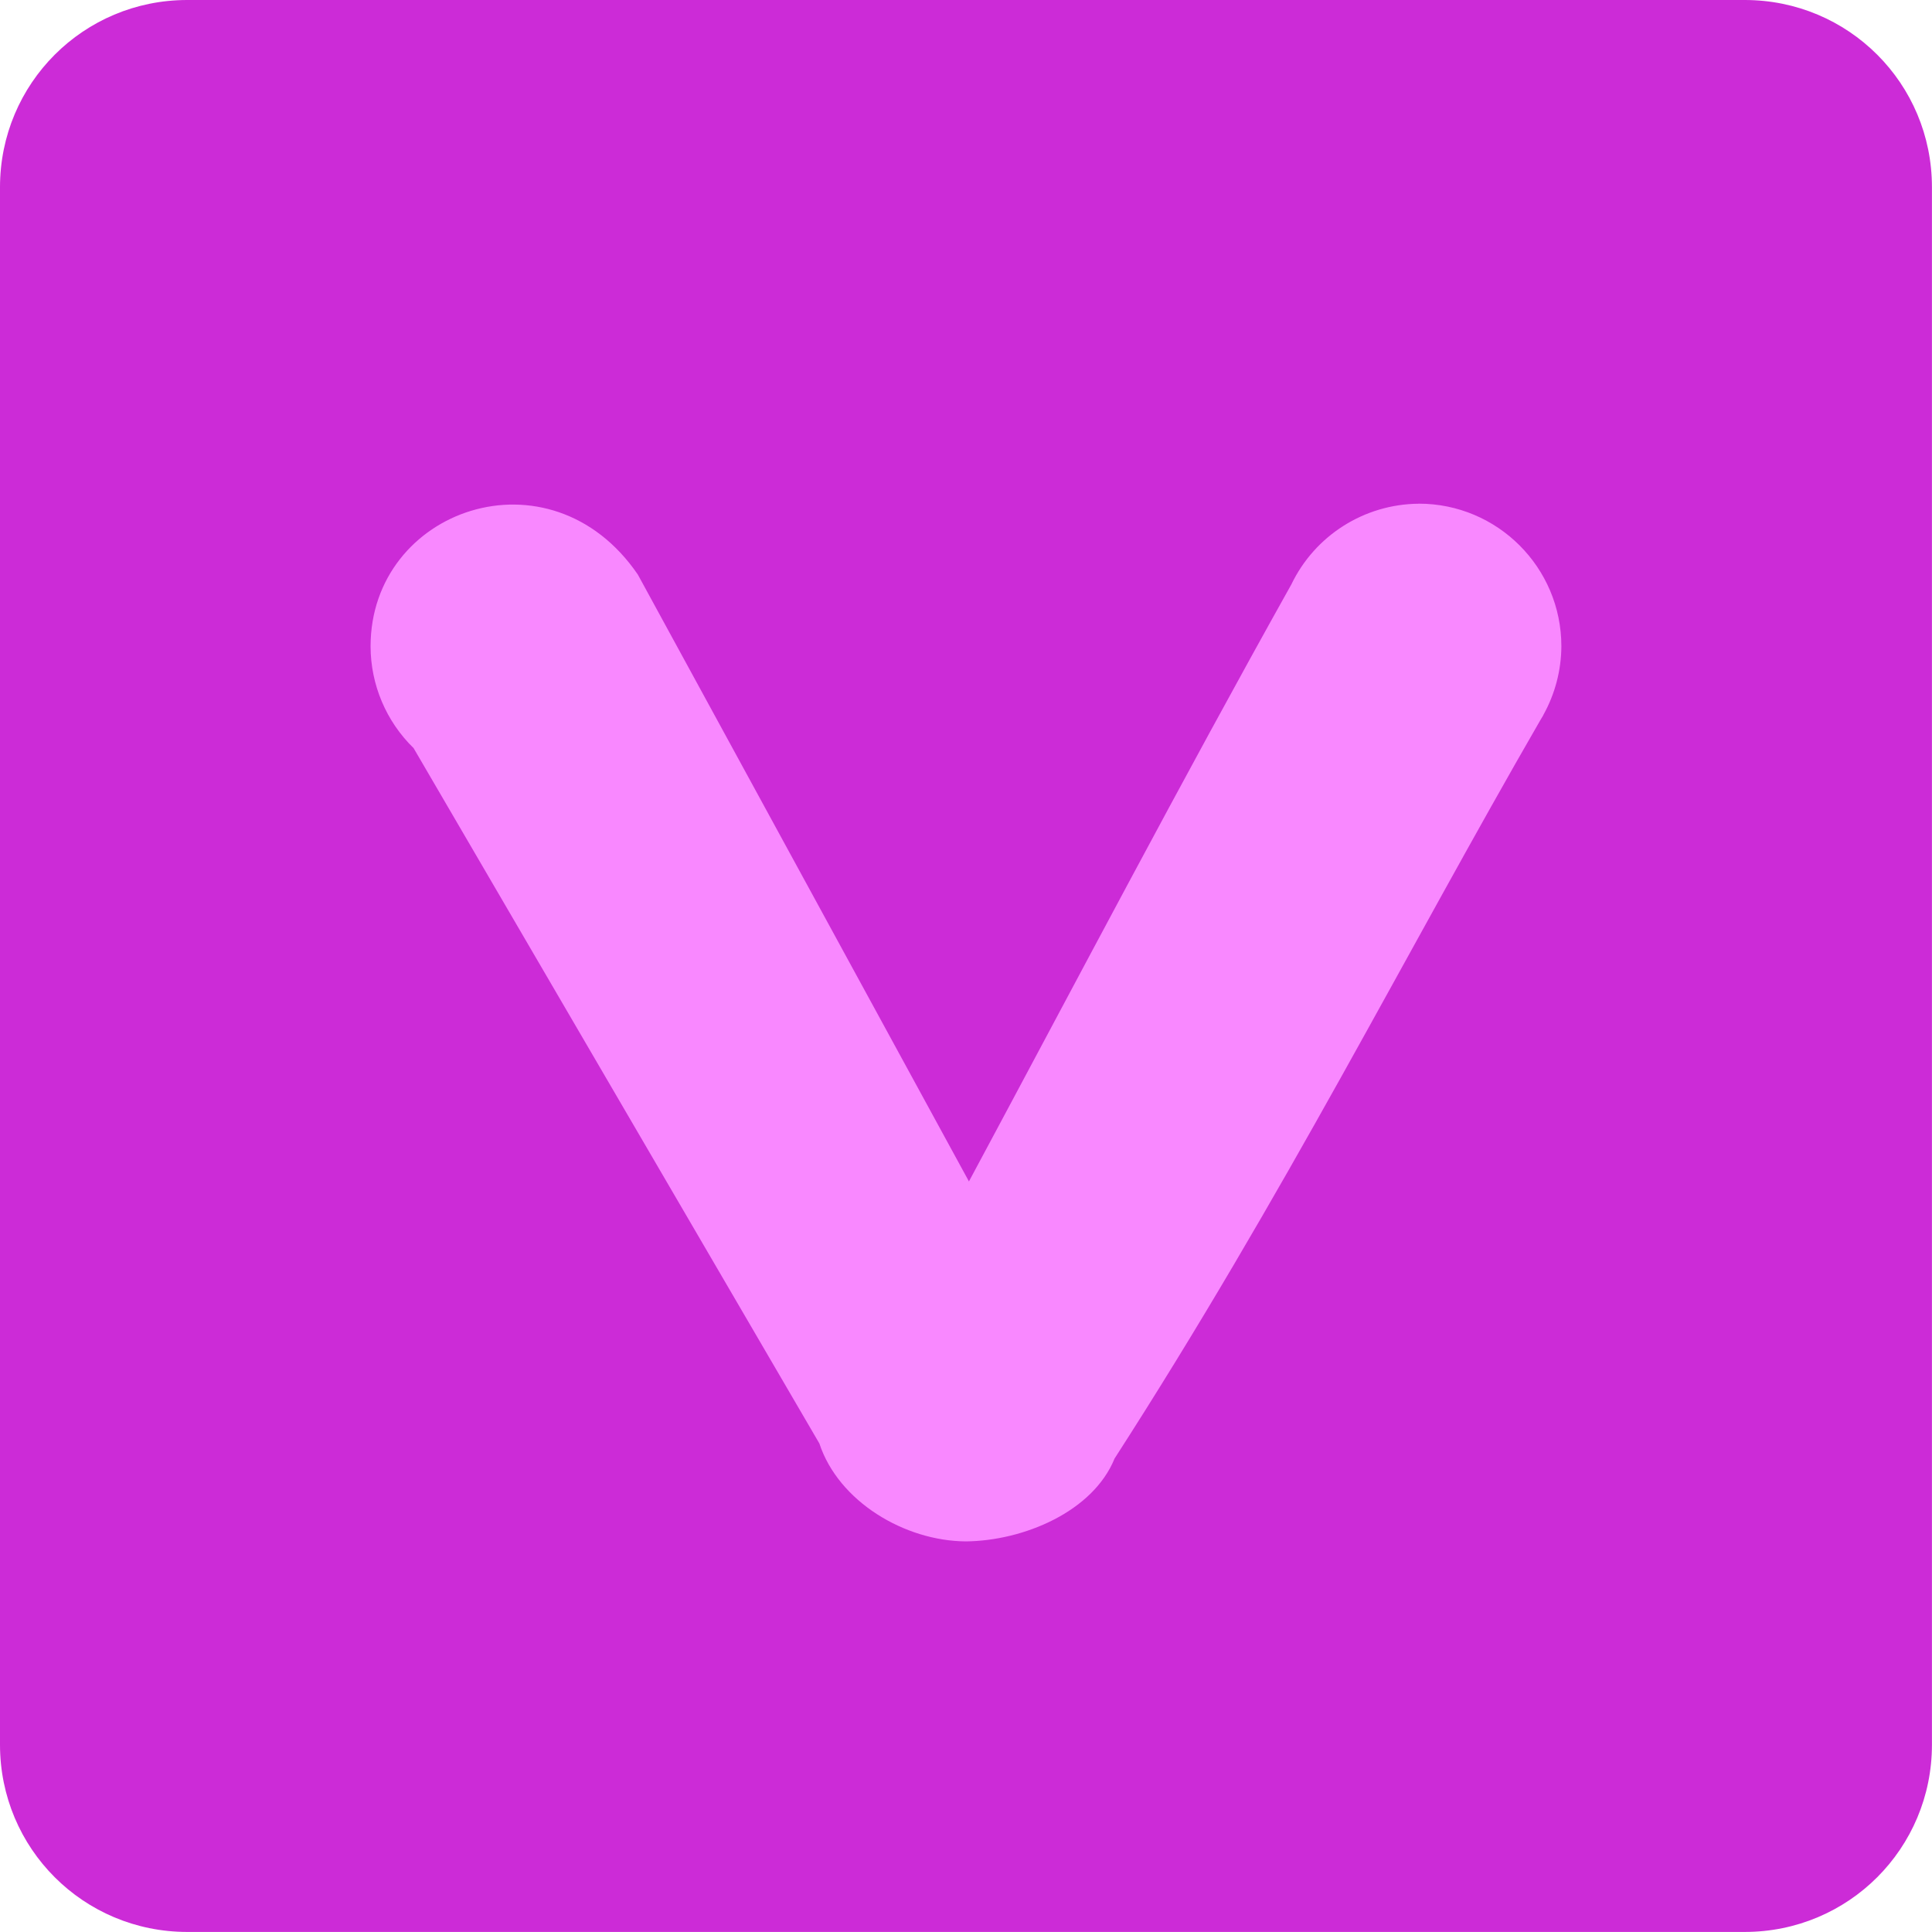
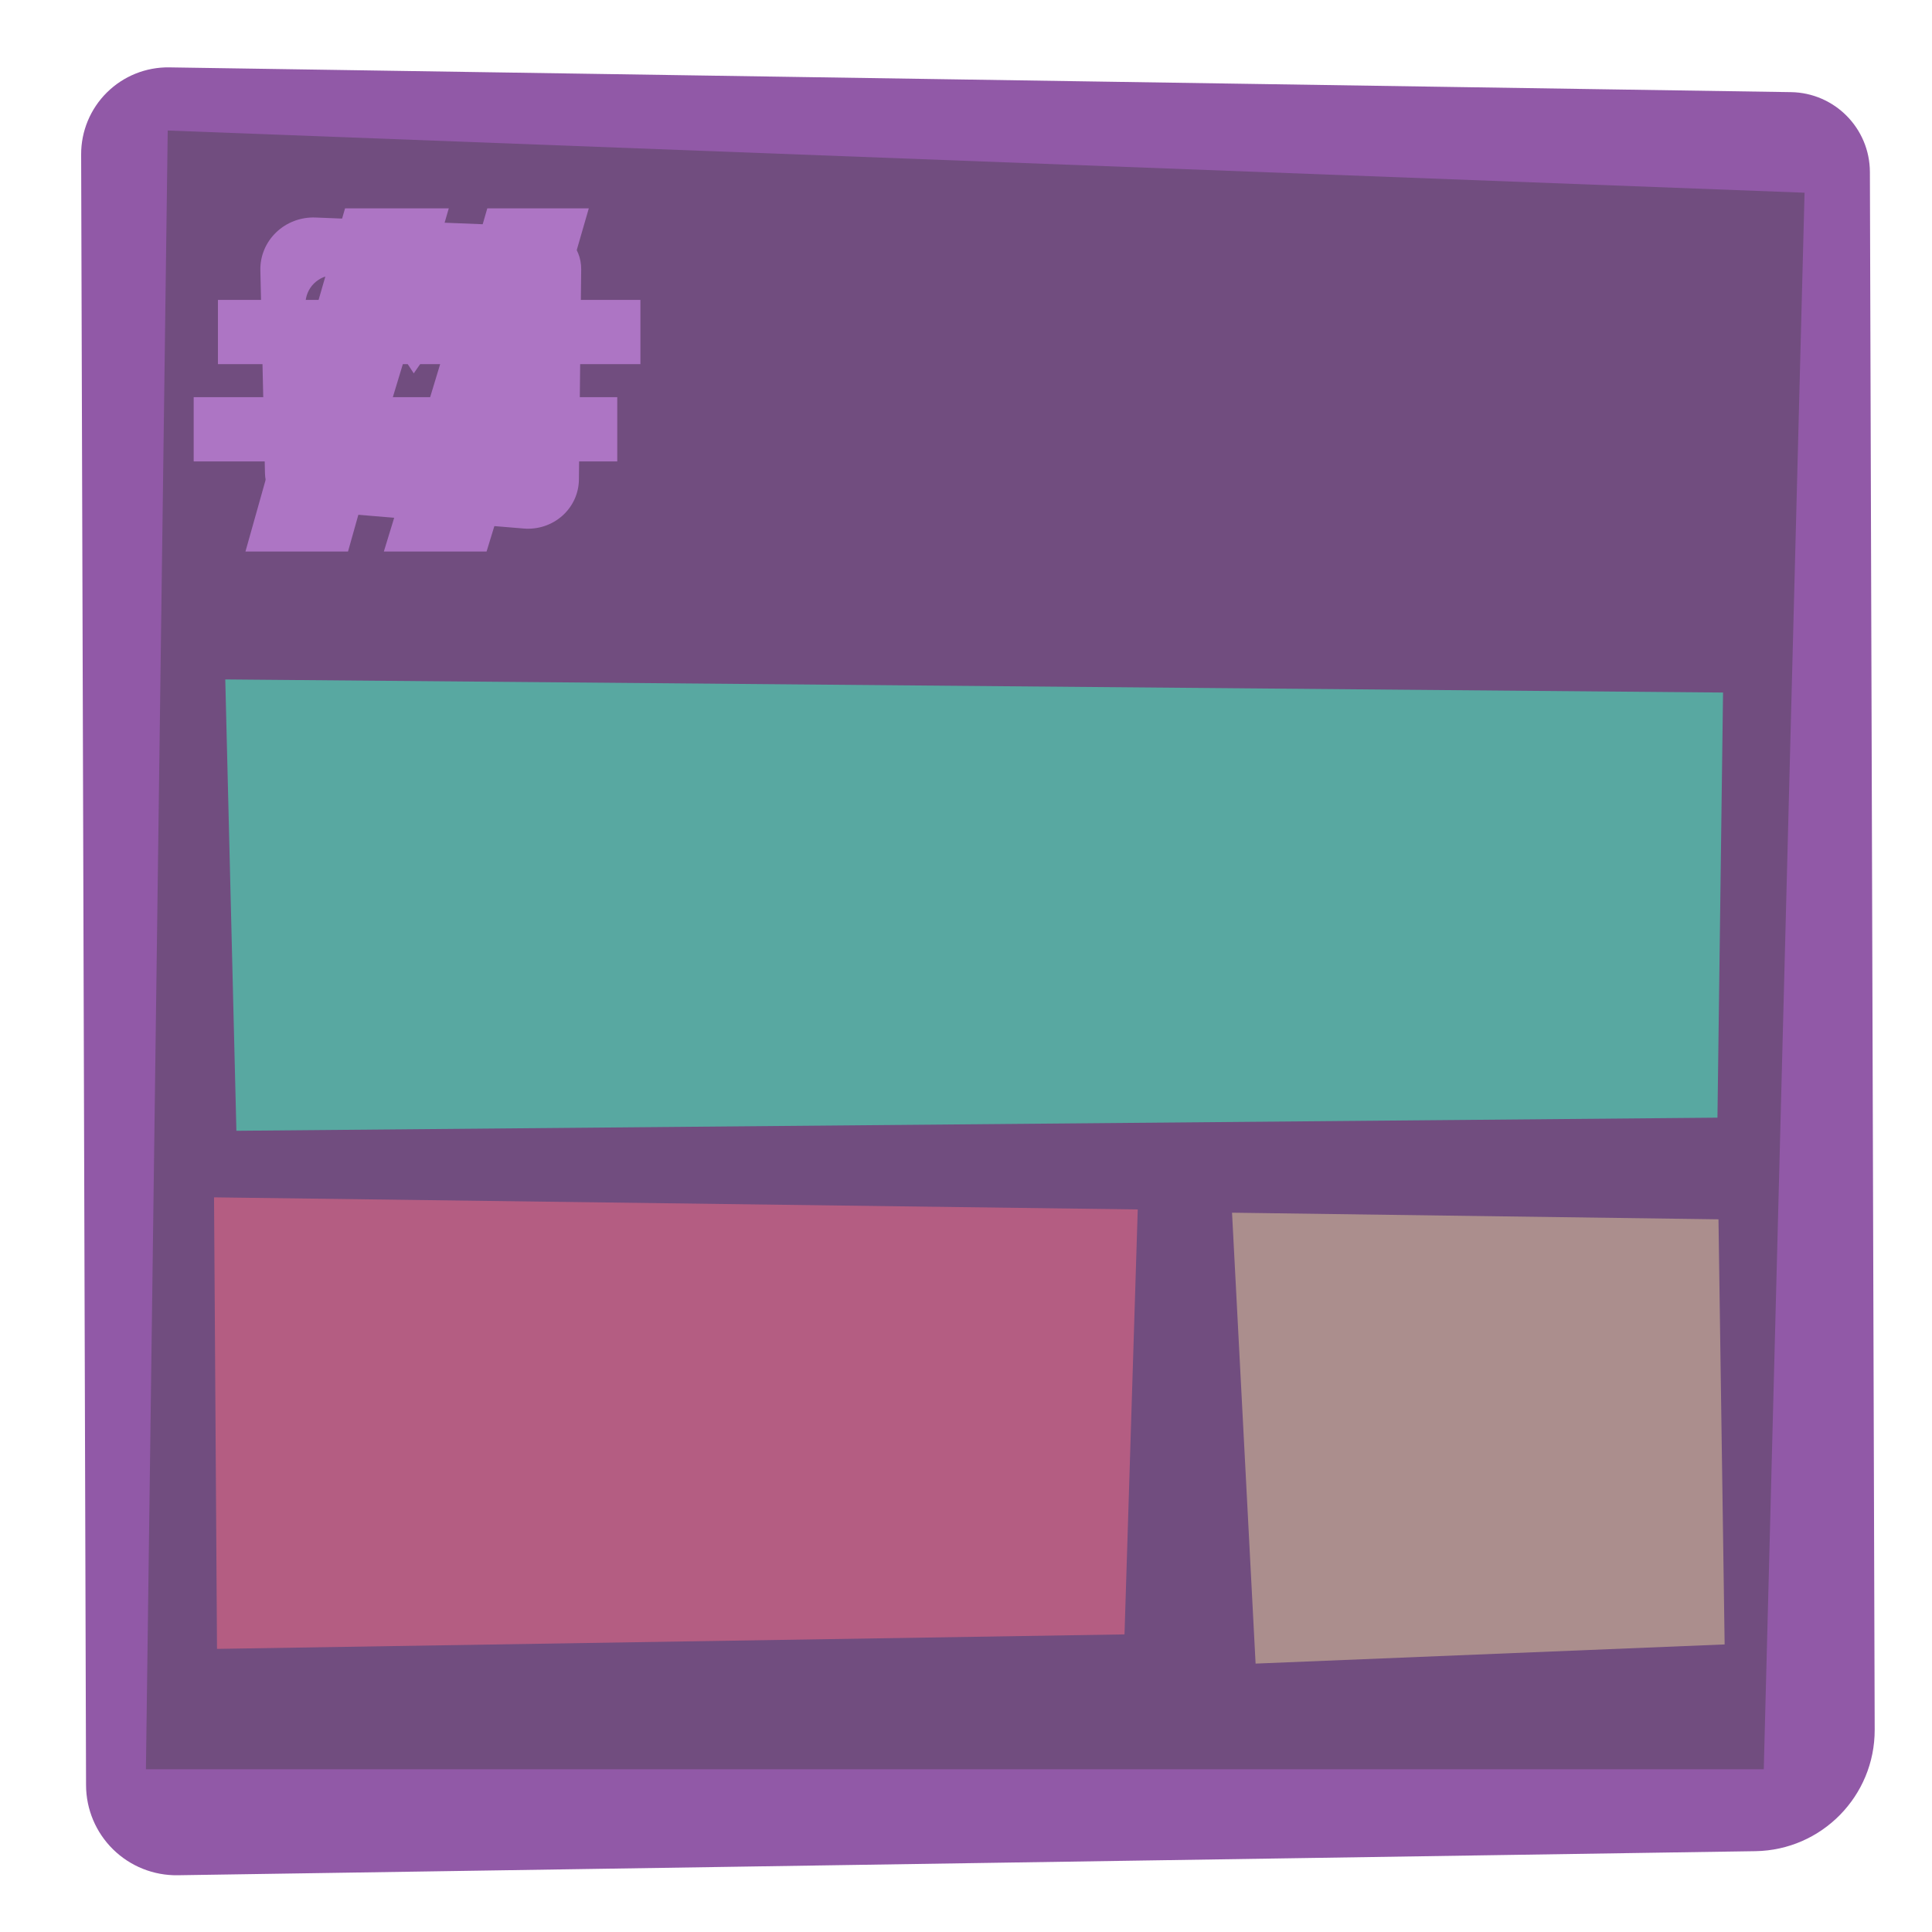
<svg xmlns="http://www.w3.org/2000/svg" width="128" height="128" viewBox="0 0 33.867 33.867" version="1.1" id="svg1">
-   <defs id="defs1" />
-   <g id="layer1">
-     <rect style="fill:#f988ff;fill-opacity:1;stroke-width:0.893;stroke-linecap:round" id="rect6" width="31.551" height="31.865" x="1.058" y="1.058" rx="2.964" ry="2.964" />
-     <path d="M 3.282,0 C 1.464,0 0,1.464 0,3.282 V 30.584 c 0,1.819 1.464,3.282 3.282,3.282 H 30.584 c 1.819,0 3.282,-1.464 3.282,-3.282 V 3.282 C 33.867,1.464 32.403,0 30.584,0 Z m 21.588,8.829 c 1.381,-5.84e-5 2.5,1.119 2.5,2.5 -0.002,0.421 -0.111,0.835 -0.316,1.204 -0.001,0.003 -0.003,0.006 -0.004,0.01 l -0.048,0.08 c -2.368,4.099 -4.482,8.315 -7.464,12.944 -0.38,0.934 -1.598,1.443 -2.607,1.453 -1.073,-0.007 -2.232,-0.698 -2.568,-1.717 L 7.25,13.114 C 6.769,12.645 6.497,12.002 6.496,11.33 6.496,8.922 9.641,7.819 11.181,10.072 l 5.804,10.638 c 1.872,-3.489 3.726,-7.022 5.651,-10.464 0.413,-0.86 1.28,-1.409 2.234,-1.416 z" style="fill:#cc2bd7;stroke-width:0.916;stroke-linecap:round;fill-opacity:1" id="path6" />
+   <defs id="defs1">
+     <rect x="-2.529" y="-5.42" width="201.163" height="82.011" id="rect9" />
+   </defs>
+   <g id="layer1" />
+   <g id="layer2">
+     <path style="fill:#9159a7;fill-opacity:1;stroke:none;stroke-width:0.48;stroke-linecap:round;stroke-dasharray:none;stroke-opacity:1" d="M 1.152,2.601 1.238,31.188 a 1.583,1.583 44.477 0 0 1.607,1.578 L 30.501,32.344 a 2.124,2.124 134.474 0 0 2.091,-2.13 L 32.508,2.909 A 1.405,1.405 45.348 0 0 31.124,1.509 L 2.697,1.075 a 1.522,1.522 135.35 0 0 -1.545,1.526 z" id="path9" transform="translate(0.2703926,0.1060896)" />
+     <path style="fill:#714d7f;fill-opacity:1;stroke:none;stroke-width:2.988;stroke-linecap:round;stroke-linejoin:round;stroke-dasharray:none;stroke-opacity:1" d="M 2.94,2.288 2.558,31.014 H 30.918 L 31.633,3.378 Z" id="path14" />
+     <path style="fill:#ff7085;fill-opacity:0.475;stroke:none;stroke-width:1.061;stroke-linecap:round;stroke-linejoin:round;stroke-dasharray:none;stroke-opacity:1" d="m 3.752,20.989 16.192,0.212 -0.232,7.449 -15.908,0.254 z" id="path15" />
+     <path style="fill:#ffeda1;fill-opacity:0.411;stroke:none;stroke-width:1.061;stroke-linecap:round;stroke-linejoin:round;stroke-dasharray:none;stroke-opacity:1" d="m 21.597,21.258 8.527,0.116 0.108,7.452 -8.222,0.336 z" id="path16" />
+     <path style="fill:#42ffc2;fill-opacity:0.512;stroke:none;stroke-width:1.061;stroke-linecap:round;stroke-linejoin:round;stroke-dasharray:none;stroke-opacity:1" d="m 3.949,11.91 26.255,0.23 -0.098,7.452 -25.962,0.23 z" id="path13" />
+     <text xml:space="preserve" style="font-style:normal;font-variant:normal;font-weight:normal;font-stretch:normal;font-size:9.31px;font-family:'Yu Gothic';-inkscape-font-specification:'Yu Gothic';text-align:center;text-anchor:middle;fill:none;fill-opacity:1;stroke:#ad75c4;stroke-width:0.784;stroke-linecap:round;stroke-dasharray:none;stroke-opacity:1" x="11.96" y="11.564" id="text9" transform="scale(1.23695,0.8084402)">
+       <tspan id="tspan9" style="fill:none;fill-opacity:1;stroke:#ad75c4;stroke-width:0.784;stroke-dasharray:none;stroke-opacity:1" x="11.96" y="11.564">#</tspan>
+     </text>
+     <path d="m 5.532,3.813 a 0.93,0.907 0 0 0 -0.968,0.927 l 0.081,3.561 a 0.671,0.655 0 0 0 0.614,0.638 l 3.923,0.326 a 0.891,0.869 0 0 0 0.966,-0.856 l 0.04,-3.687 A 0.761,0.742 0 0 0 9.459,3.971 Z m 0.299,1.012 a 0.504,0.504 0 0 1 0.131,0.009 0.504,0.504 0 0 1 0.318,0.219 l 0.973,1.492 0.959,-1.389 a 0.504,0.504 0 0 1 0.699,-0.129 0.504,0.504 0 0 1 0.129,0.701 l -1.383,2.006 a 0.504,0.504 0 0 1 -0.836,-0.01 L 5.436,5.602 a 0.504,0.504 0 0 1 0.146,-0.696 0.504,0.504 0 0 1 0.248,-0.082 z" style="fill:#ad75c4;fill-opacity:1;stroke-width:0.784;stroke-linecap:round" id="path17" />
  </g>
</svg>
